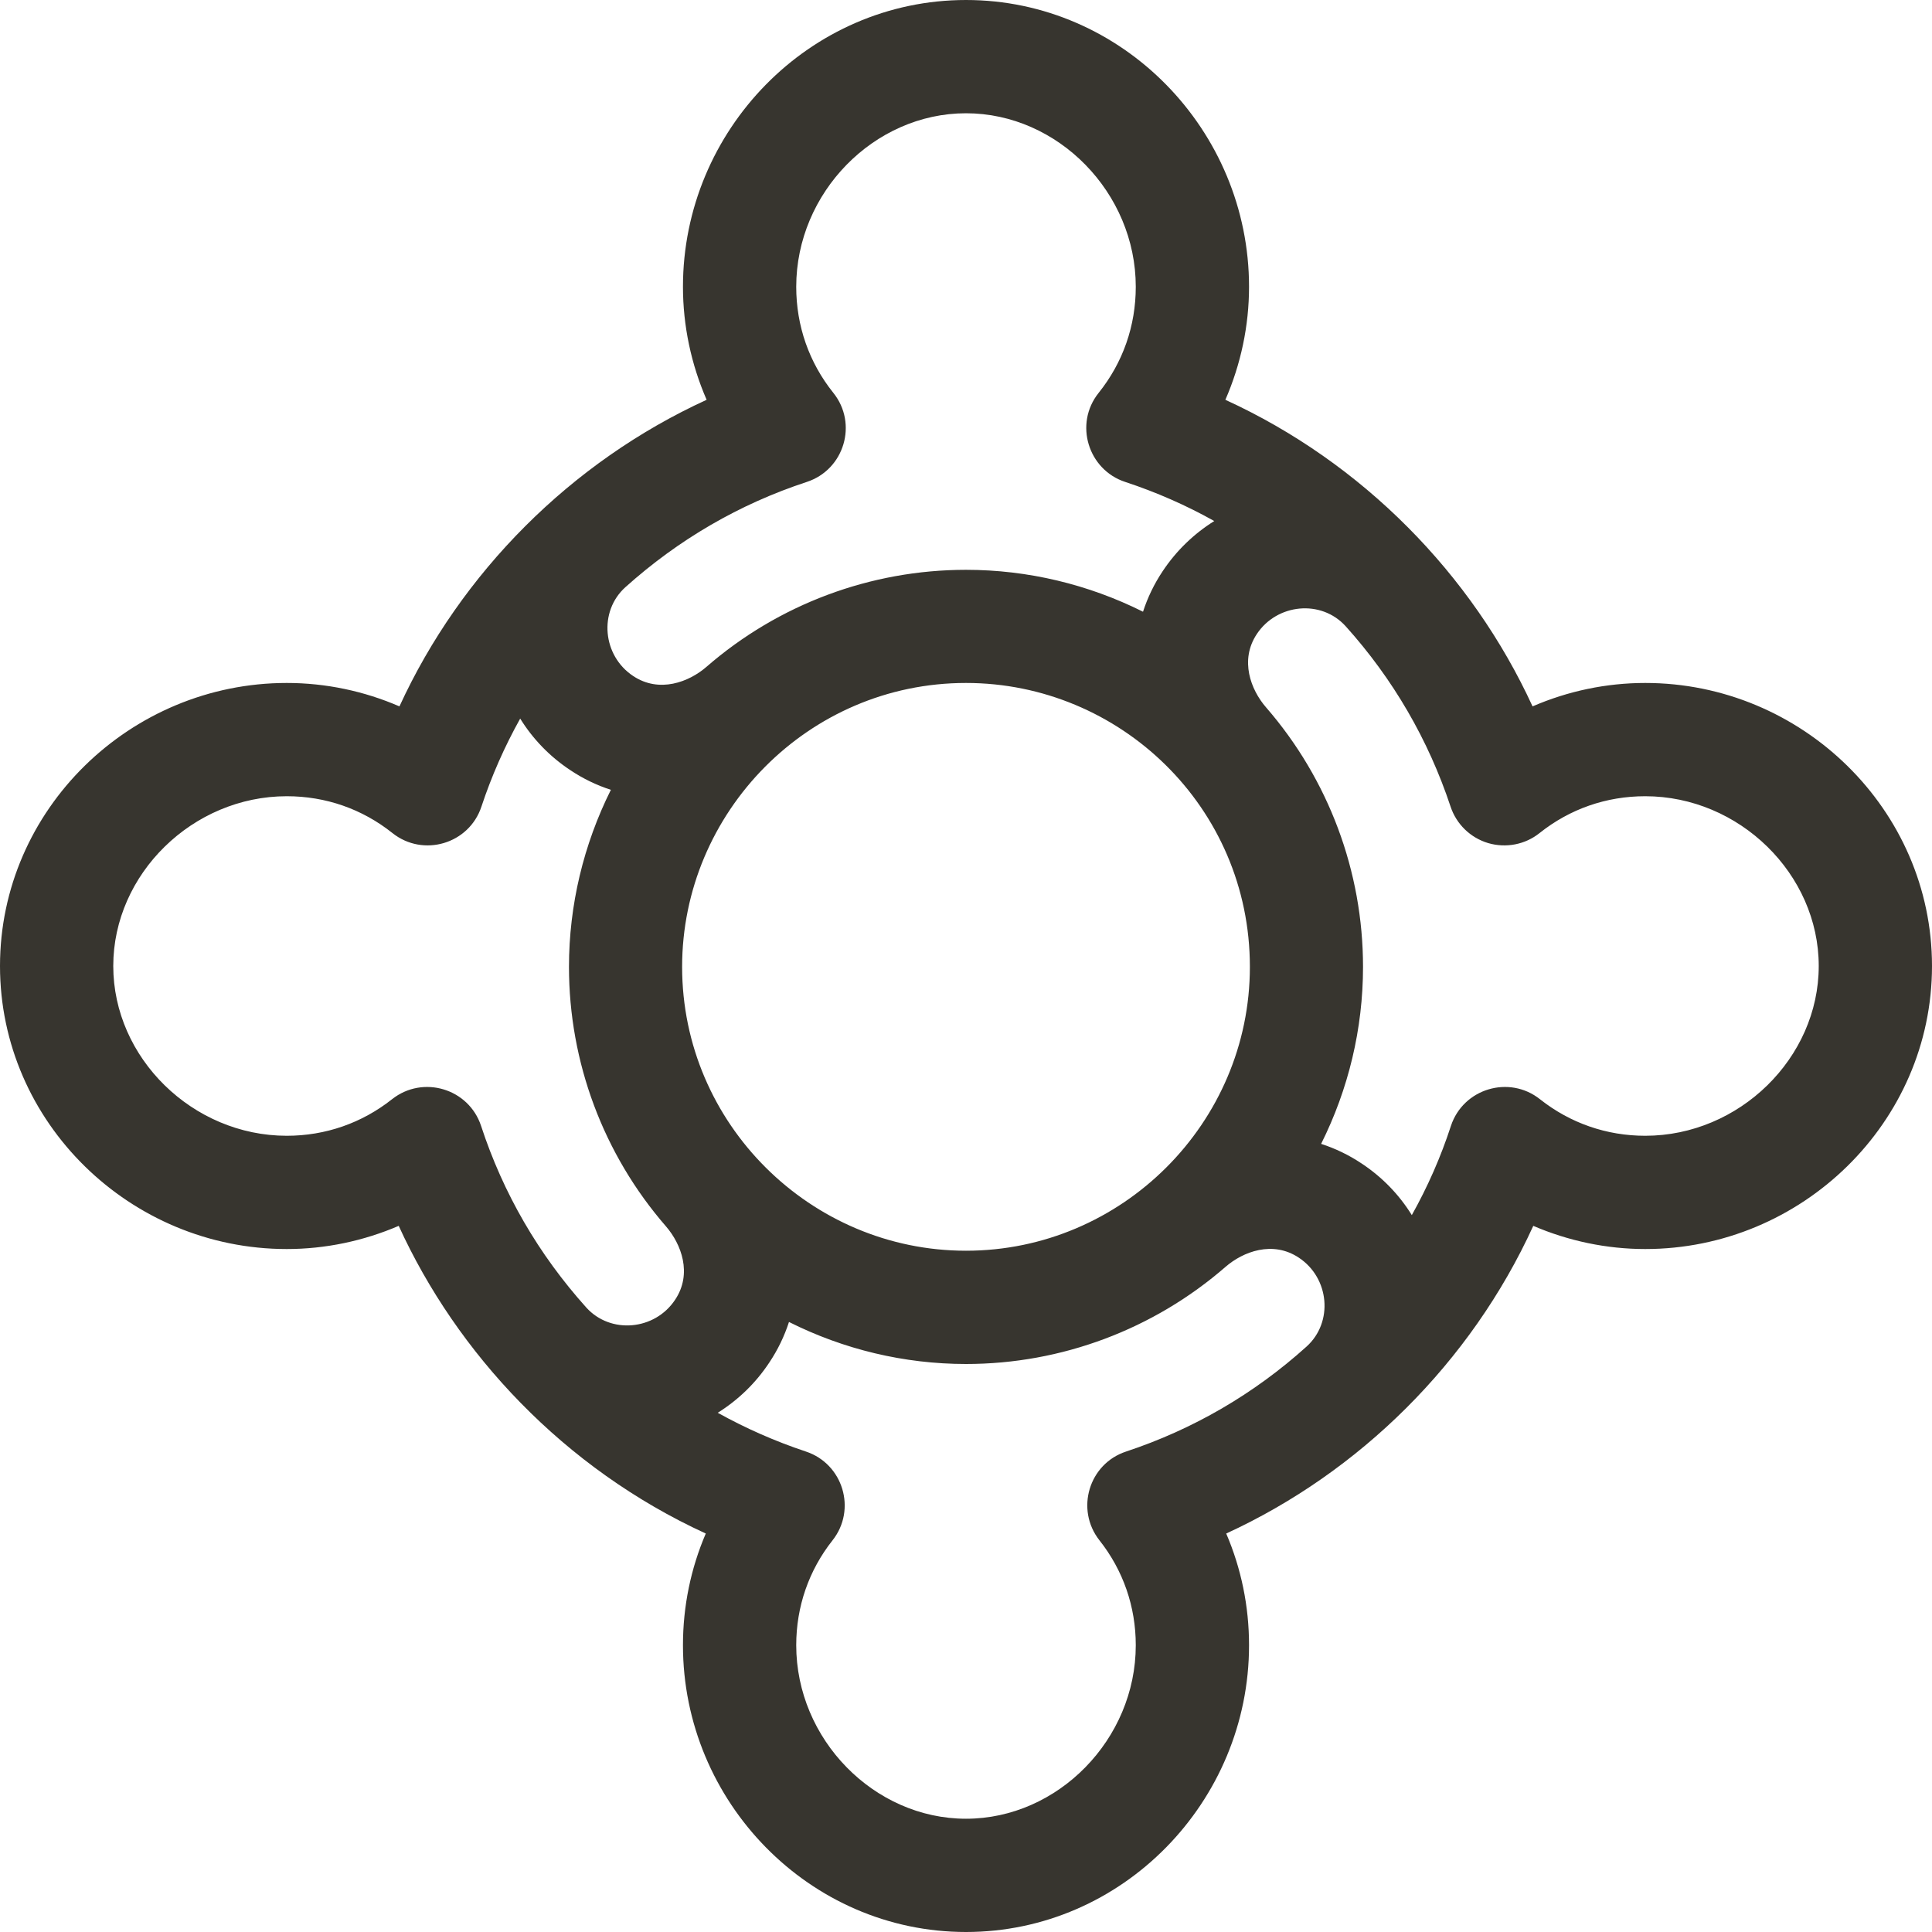
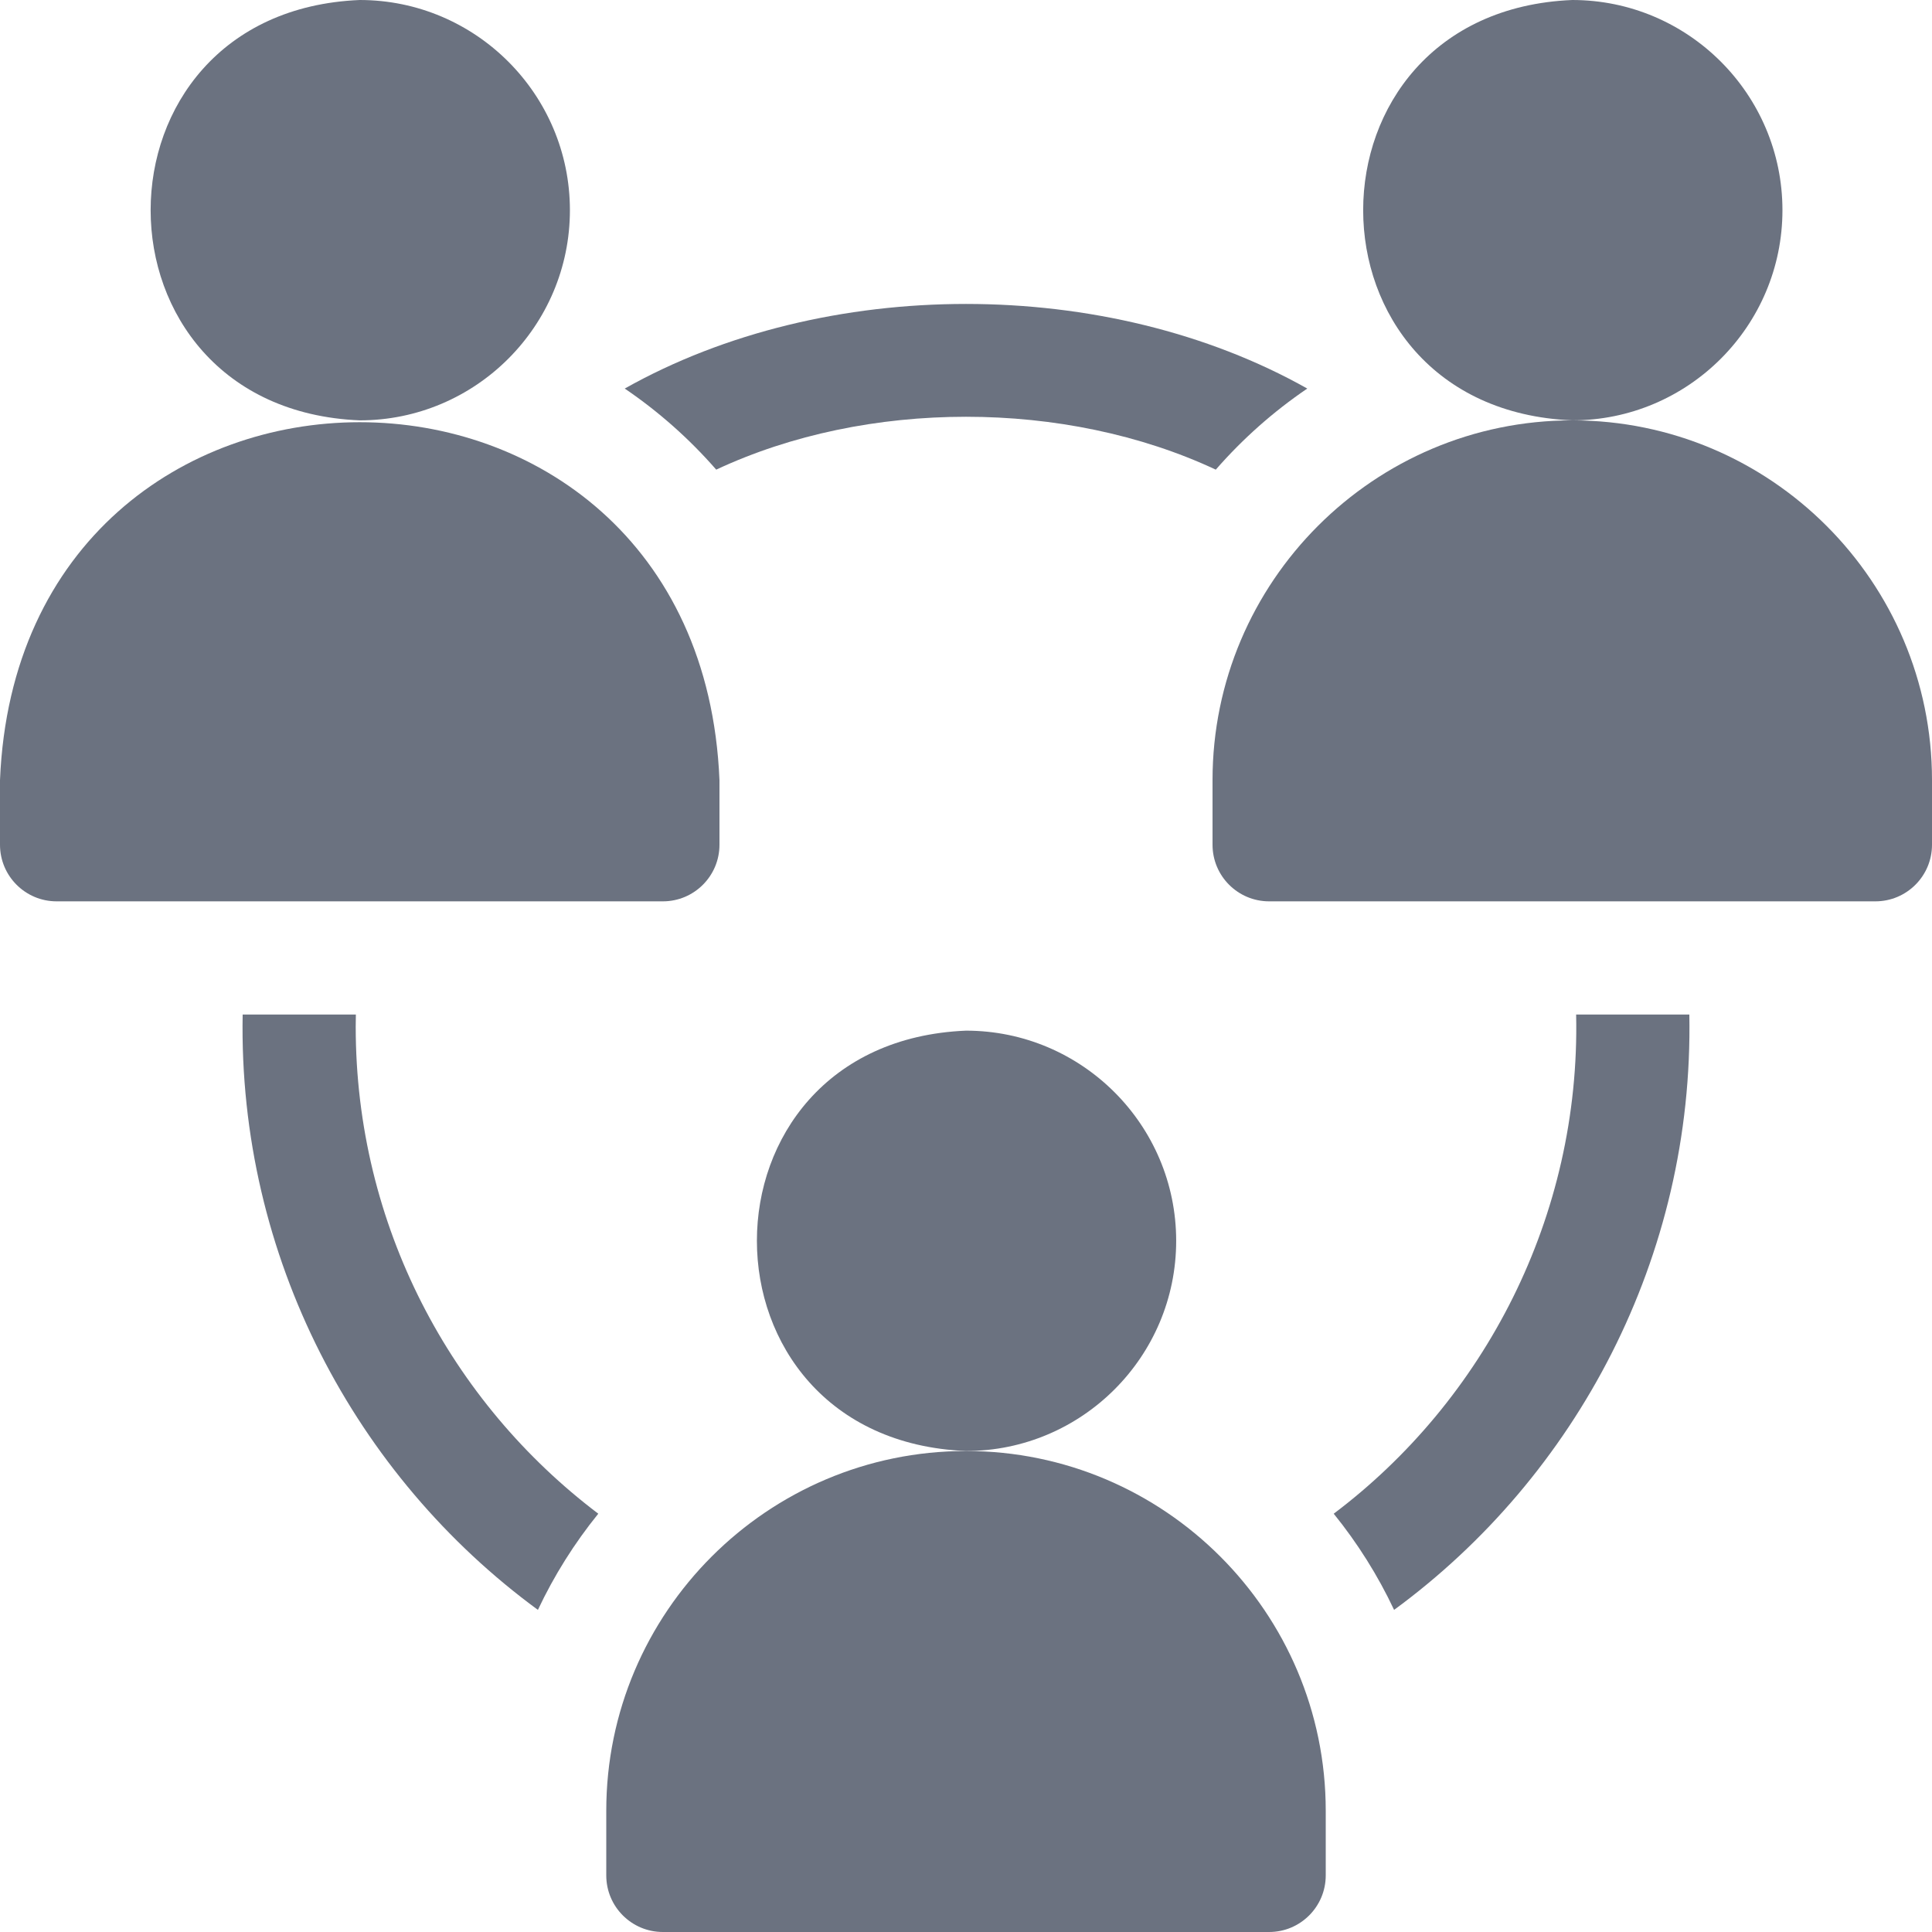
- <svg xmlns="http://www.w3.org/2000/svg" width="16" height="16" viewBox="0 0 16 16" fill="none">
-   <path d="M13.625 5.656C13.303 5.656 12.985 5.723 12.692 5.85C12.19 4.757 11.286 3.832 10.148 3.311C10.276 3.017 10.344 2.698 10.344 2.375C10.344 1.079 9.296 0 8 0C6.704 0 5.656 1.079 5.656 2.375C5.656 2.698 5.724 3.017 5.852 3.311C4.727 3.826 3.816 4.744 3.308 5.85C3.015 5.723 2.697 5.656 2.375 5.656C1.079 5.656 0 6.704 0 8C0 9.296 1.079 10.344 2.375 10.344C2.695 10.344 3.011 10.277 3.302 10.152C3.784 11.207 4.668 12.16 5.845 12.7C5.721 12.989 5.656 13.302 5.656 13.625C5.656 14.921 6.704 16 8 16C9.296 16 10.344 14.921 10.344 13.625C10.344 13.302 10.279 12.989 10.155 12.7C11.256 12.194 12.18 11.286 12.698 10.152C12.989 10.277 13.305 10.344 13.625 10.344C14.921 10.344 16 9.296 16 8C16 6.704 14.921 5.656 13.625 5.656ZM8 10.358C6.715 10.358 5.649 9.308 5.649 8.007C5.649 6.728 6.693 5.656 8 5.656C9.273 5.656 10.351 6.683 10.351 8.007C10.351 9.3 9.292 10.358 8 10.358ZM6.682 3.991C6.992 3.889 7.106 3.508 6.901 3.253C6.7 3.002 6.594 2.698 6.594 2.375C6.594 1.596 7.238 0.938 8 0.938C8.762 0.938 9.406 1.596 9.406 2.375C9.406 2.698 9.3 3.002 9.099 3.253C8.892 3.511 9.013 3.891 9.318 3.991C9.576 4.076 9.822 4.184 10.056 4.315C9.888 4.42 9.742 4.56 9.629 4.73C9.558 4.836 9.504 4.949 9.466 5.066C9.014 4.84 8.513 4.719 8 4.719C7.21 4.719 6.447 5.004 5.85 5.523C5.706 5.648 5.46 5.743 5.243 5.598C4.99 5.43 4.956 5.064 5.179 4.863C5.619 4.468 6.124 4.174 6.682 3.991ZM3.984 9.324C3.882 9.015 3.503 8.901 3.247 9.103C2.997 9.301 2.695 9.406 2.375 9.406C1.596 9.406 0.938 8.762 0.938 8C0.938 7.238 1.596 6.594 2.375 6.594C2.697 6.594 2.999 6.699 3.25 6.899C3.505 7.102 3.885 6.989 3.987 6.68C4.071 6.426 4.179 6.182 4.308 5.951C4.412 6.119 4.552 6.265 4.723 6.378C4.829 6.449 4.942 6.503 5.059 6.541C4.833 6.994 4.712 7.495 4.712 8.007C4.712 8.797 4.997 9.56 5.516 10.157C5.641 10.302 5.736 10.547 5.591 10.764C5.423 11.018 5.056 11.051 4.855 10.828C4.46 10.388 4.167 9.883 3.984 9.324ZM9.326 12.021C9.018 12.122 8.904 12.5 9.105 12.756C9.302 13.005 9.406 13.306 9.406 13.625C9.406 14.404 8.762 15.062 8 15.062C7.238 15.062 6.594 14.404 6.594 13.625C6.594 13.306 6.698 13.005 6.895 12.756C7.096 12.501 6.982 12.123 6.674 12.021C6.419 11.936 6.176 11.829 5.944 11.7C6.112 11.595 6.258 11.455 6.371 11.284C6.442 11.178 6.496 11.065 6.534 10.948C6.986 11.175 7.488 11.296 8 11.296C8.79 11.296 9.553 11.01 10.15 10.491C10.294 10.366 10.54 10.271 10.757 10.416C11.01 10.584 11.044 10.95 10.82 11.152C10.384 11.545 9.881 11.837 9.326 12.021ZM13.625 9.406C13.305 9.406 13.003 9.301 12.753 9.103C12.498 8.901 12.118 9.015 12.016 9.324C11.932 9.582 11.823 9.829 11.692 10.063C11.588 9.895 11.448 9.749 11.277 9.636C11.171 9.565 11.058 9.511 10.941 9.473C11.167 9.021 11.288 8.52 11.288 8.007C11.288 7.218 11.003 6.454 10.484 5.857C10.359 5.713 10.264 5.467 10.409 5.25C10.575 5 10.941 4.961 11.145 5.187C11.537 5.623 11.829 6.126 12.013 6.68C12.061 6.825 12.177 6.938 12.324 6.982C12.471 7.025 12.63 6.995 12.75 6.899C13.001 6.699 13.303 6.594 13.625 6.594C14.404 6.594 15.062 7.238 15.062 8C15.062 8.762 14.404 9.406 13.625 9.406Z" fill="#37352F" />
+ <svg xmlns="http://www.w3.org/2000/svg" version="1.1" width="512" height="512" x="0" y="0" viewBox="0 0 512 512" style="enable-background:new 0 0 512 512" xml:space="preserve">
+   <g>
+     <g>
+       <path d="m151.033 55.7c0-30.713-24.987-55.7-55.7-55.7-73.894 3.06-73.873 108.352 0 111.4 30.714 0 55.7-24.987 55.7-55.7z" fill="#6b7280" data-original="#000000" style="" />
+       <path d="m190.667 223.867v-17.133c-5.252-126.505-185.462-126.407-190.667-.001v17.133c0 8.284 6.716 15 15 15h160.667c8.284.001 15-6.715 15-14.999z" fill="#6b7280" data-original="#000000" style="" />
+       <path d="m472.367 55.7c0-30.713-24.987-55.7-55.7-55.7-73.894 3.06-73.873 108.352 0 111.4 30.713 0 55.7-24.987 55.7-55.7z" fill="#6b7280" data-original="#000000" style="" />
+       <path d="m416.667 111.4c-52.567 0-95.333 42.767-95.333 95.333v17.133c0 8.284 6.716 15 15 15h160.666c8.284 0 15-6.716 15-15v-17.133c0-52.566-42.766-95.333-95.333-95.333z" fill="#6b7280" data-original="#000000" style="" />
+       <path d="m94.267 272.067c0-1.07.02-2.135.04-3.2h-30c-1.194 64.3 29.976 122.392 78.244 157.768 4.312-9.154 9.7-17.703 16-25.488-39.048-29.525-64.284-76.353-64.284-129.08z" fill="#6b7280" data-original="#000000" style="" />
+       <path d="m189.804 124.461c39.896-18.684 92.496-18.684 132.392 0 7.114-8.159 15.264-15.391 24.245-21.489-53.095-29.899-127.786-29.898-180.881 0 8.98 6.098 17.13 13.331 24.244 21.489z" fill="#6b7280" data-original="#000000" style="" />
+       <path d="m417.693 268.867c1.165 53.589-24.4 102.267-64.244 132.28 6.3 7.784 11.687 16.334 16 25.488 48.266-35.373 79.439-93.47 78.244-157.768z" fill="#6b7280" data-original="#000000" style="" />
+       <path d="m311.7 328.833c0-30.713-24.987-55.7-55.7-55.7-73.894 3.06-73.873 108.352 0 111.4 30.713 0 55.7-24.986 55.7-55.7z" fill="#6b7280" data-original="#000000" style="" />
+       <path d="m256 384.533c-52.567 0-95.333 42.767-95.333 95.333v17.134c0 8.284 6.716 15 15 15h160.667c8.284 0 15-6.716 15-15v-17.133c-.001-52.567-42.767-95.334-95.334-95.334z" fill="#6b7280" data-original="#000000" style="" />
+     </g>
+   </g>
</svg>
